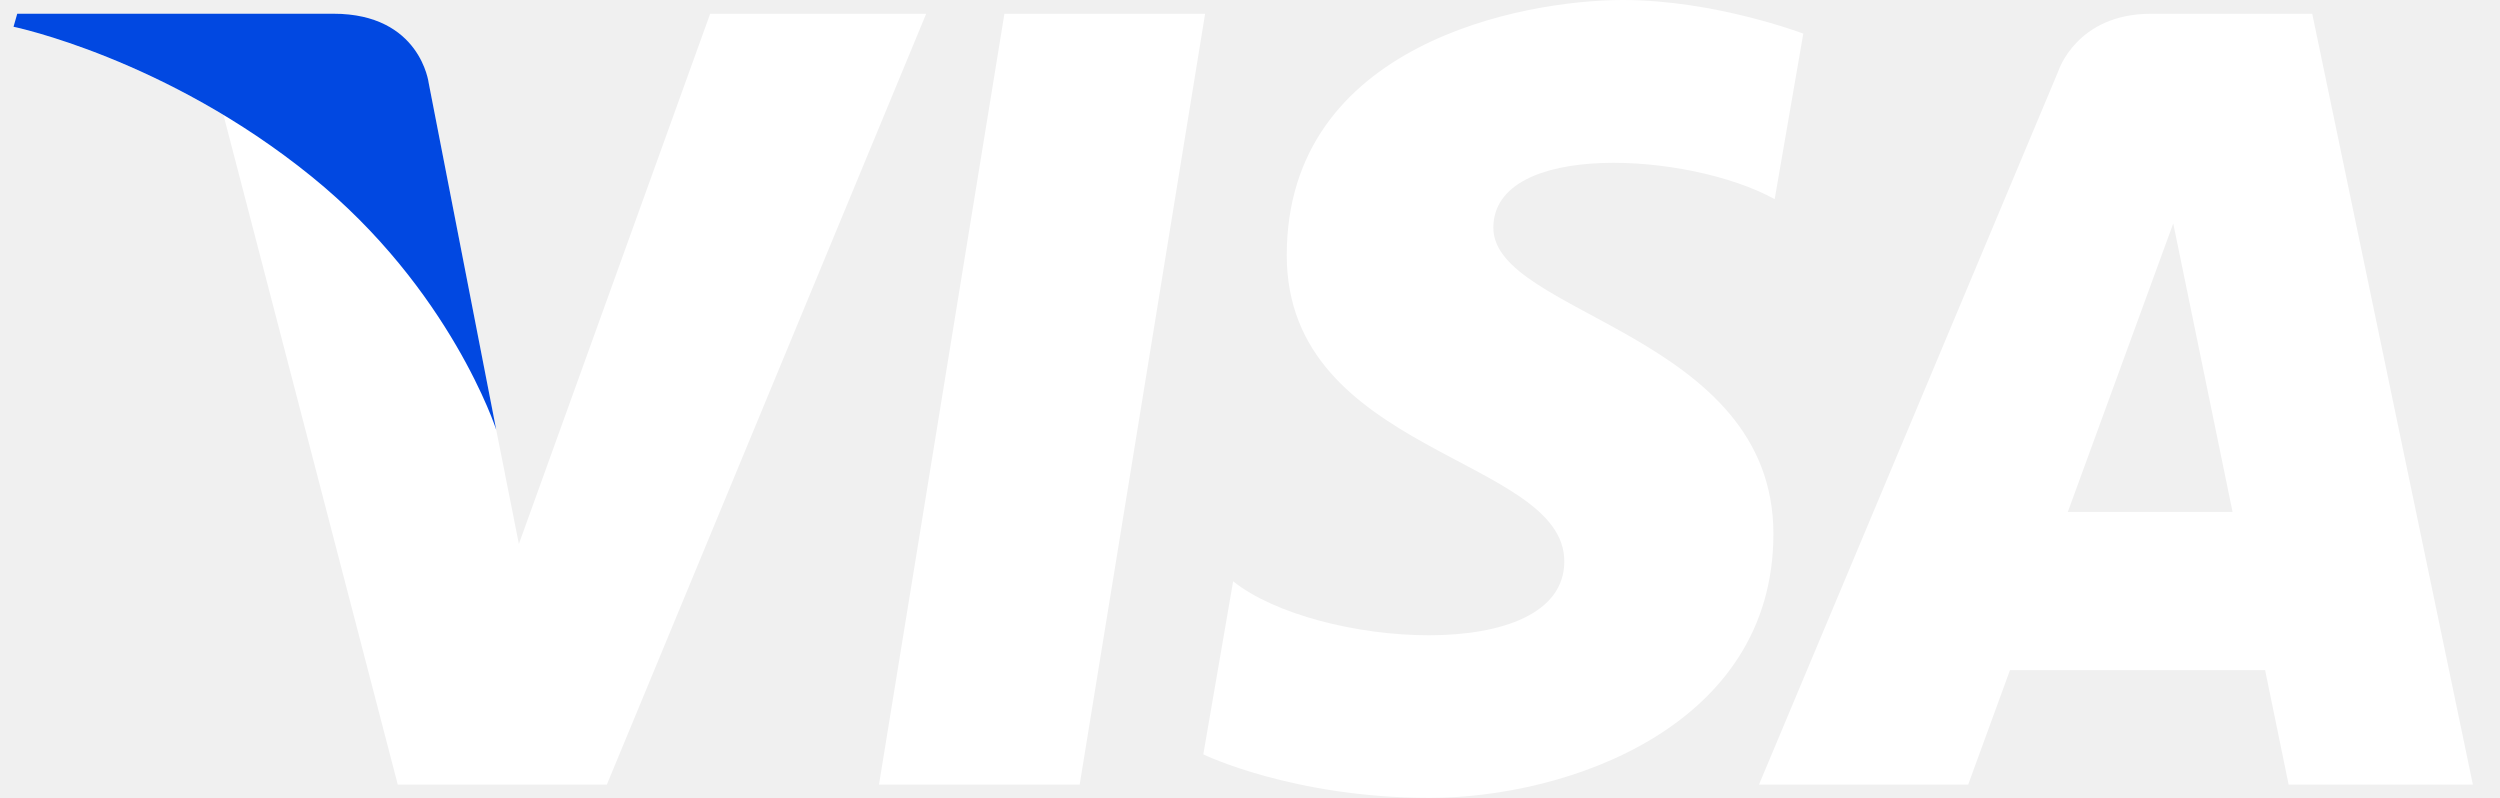
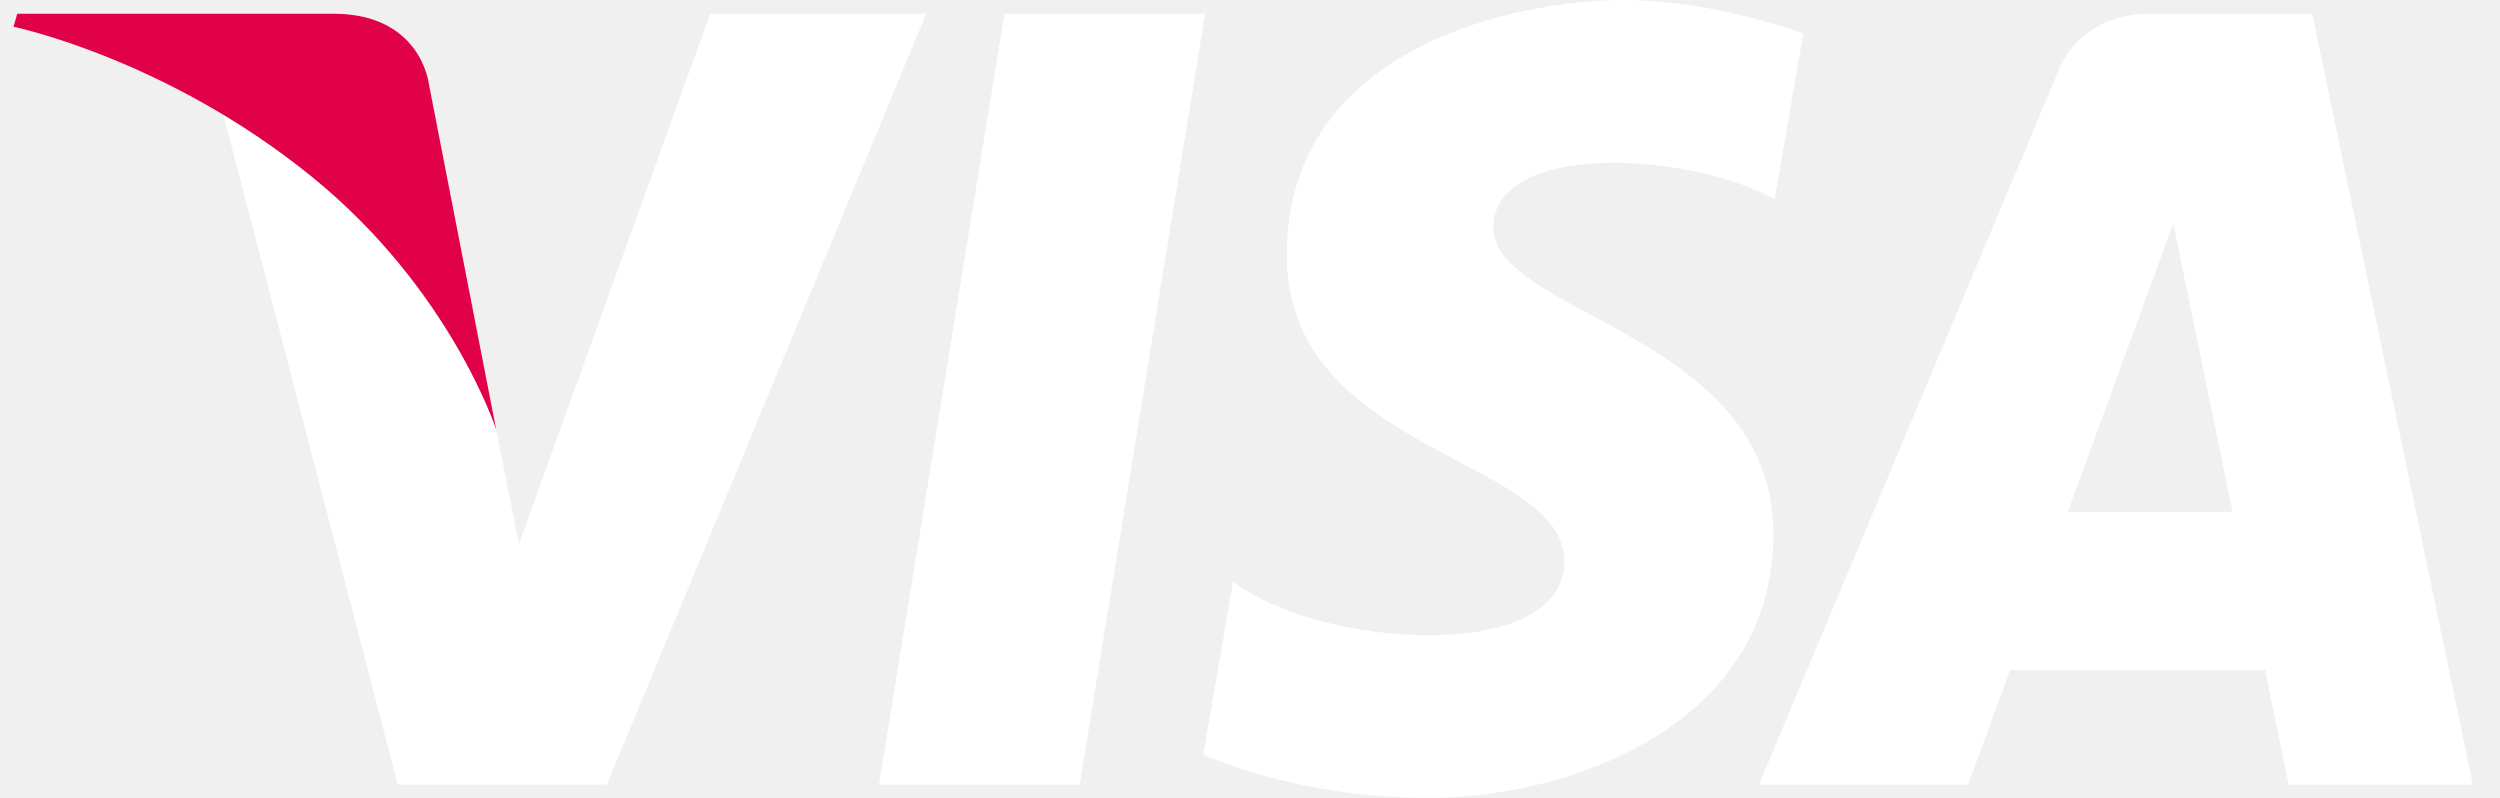
<svg xmlns="http://www.w3.org/2000/svg" width="47" height="15" viewBox="0 0 47 15" fill="none">
  <path d="M20.298 14.75H16.525L18.883 0.259H22.656L20.298 14.75ZM13.351 0.259L9.755 10.226L9.329 8.08L8.06 1.564C8.06 1.564 7.906 0.259 6.27 0.259H0.324L0.254 0.504C0.254 0.504 2.073 0.883 4.201 2.161L7.478 14.75H11.409L17.412 0.259H13.351ZM43.026 14.75H46.49L43.47 0.259H40.437C39.037 0.259 38.696 1.338 38.696 1.338L33.069 14.75H37.002L37.788 12.598H42.584L43.026 14.75ZM38.875 9.624L40.857 4.201L41.972 9.624H38.875ZM33.364 3.744L33.902 0.632C33.902 0.632 32.241 0 30.509 0C28.637 0 24.191 0.818 24.191 4.797C24.191 8.541 29.409 8.587 29.409 10.554C29.409 12.52 24.728 12.168 23.183 10.928L22.622 14.182C22.622 14.182 24.307 15 26.881 15C29.456 15 33.34 13.667 33.34 10.039C33.34 6.271 28.075 5.92 28.075 4.282C28.075 2.644 31.749 2.854 33.364 3.744Z" fill="white" />
-   <path d="M9.329 8.079L8.06 1.563C8.06 1.563 7.906 0.258 6.27 0.258H0.324L0.254 0.503C0.254 0.503 3.112 1.095 5.853 3.315C8.475 5.436 9.329 8.079 9.329 8.079Z" fill="#0148E1" />
+   <path d="M9.329 8.079L8.06 1.563C8.06 1.563 7.906 0.258 6.27 0.258H0.324L0.254 0.503C0.254 0.503 3.112 1.095 5.853 3.315C8.475 5.436 9.329 8.079 9.329 8.079Z" fill="#E10148" />
</svg>
